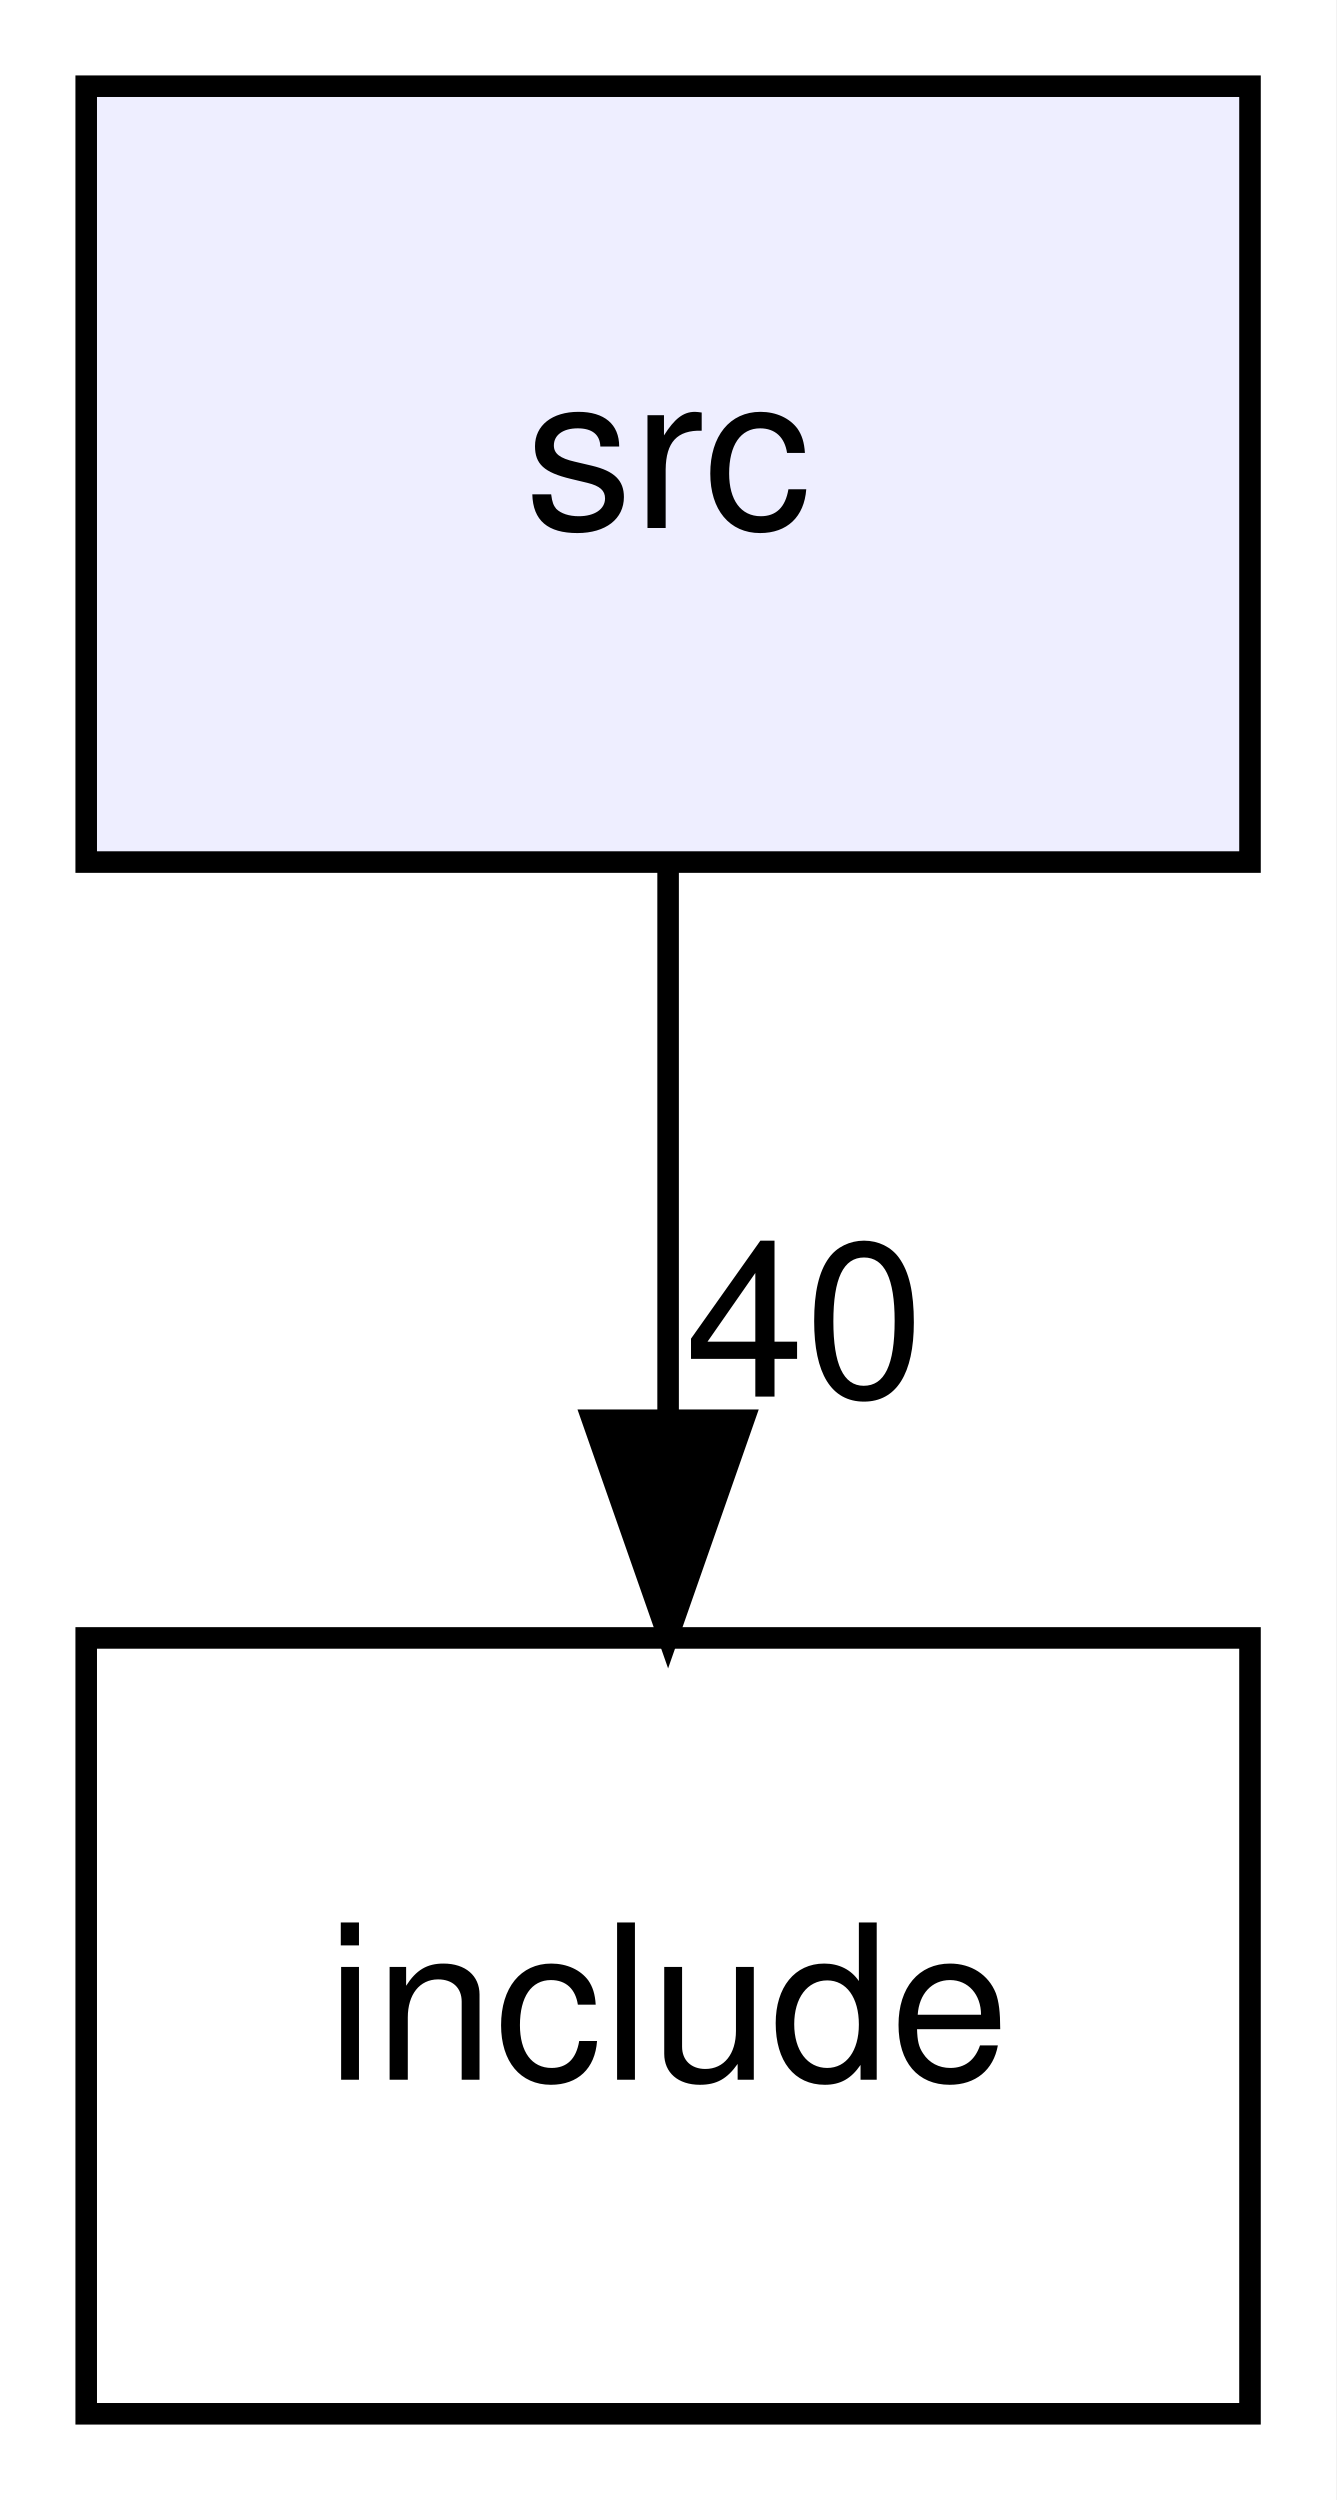
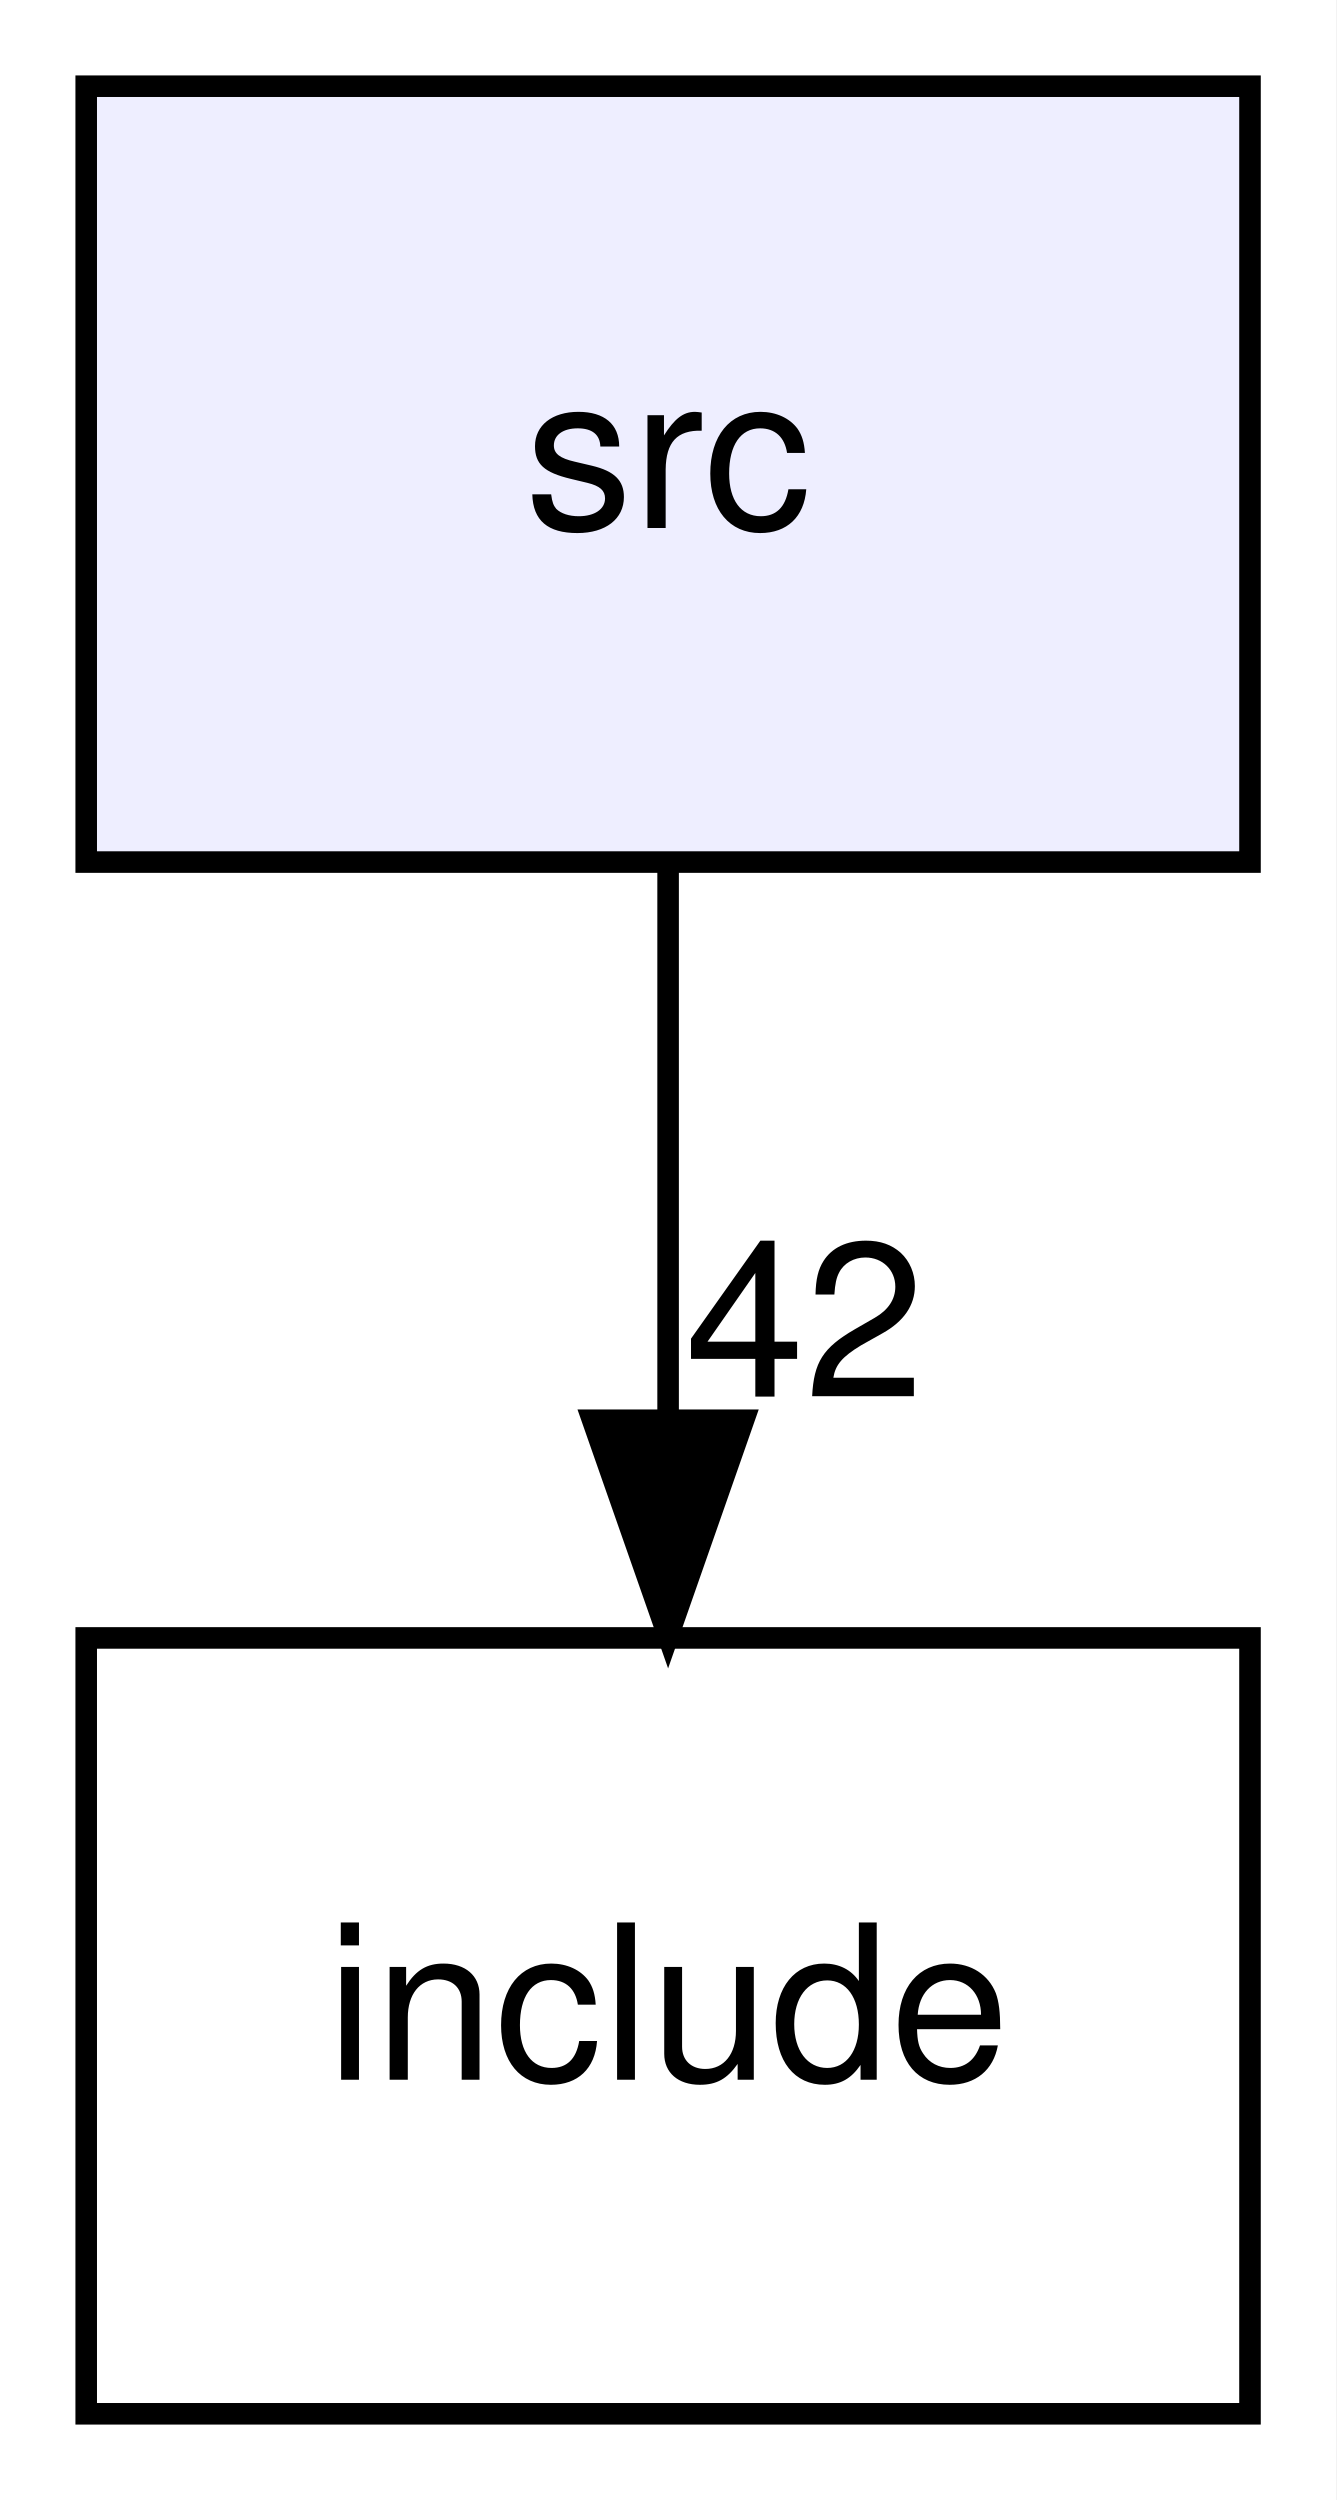
<svg xmlns="http://www.w3.org/2000/svg" xmlns:xlink="http://www.w3.org/1999/xlink" width="62pt" height="116pt" viewBox="0.00 0.00 62.00 116.00">
  <g id="graph0" class="graph" transform="scale(1 1) rotate(0) translate(4 112)">
    <polygon fill="white" stroke="transparent" points="-4,4 -4,-112 58,-112 58,4 -4,4" />
    <g id="node1" class="node">
      <g id="a_node1">
        <a xlink:href="dir_68267d1309a1af8e8297ef4c3efbcdba.html" target="_top" xlink:title="src">
          <polygon fill="#eeeeff" stroke="black" points="54,-108 0,-108 0,-72 54,-72 54,-108" />
          <text text-anchor="middle" x="27" y="-87.5" font-family="Helvetica,sans-Serif" font-size="10.00">src</text>
        </a>
      </g>
    </g>
    <g id="node2" class="node">
      <g id="a_node2">
        <a xlink:href="dir_d44c64559bbebec7f509842c48db8b23.html" target="_top" xlink:title="include">
          <polygon fill="none" stroke="black" points="54,-36 0,-36 0,0 54,0 54,-36" />
          <text text-anchor="middle" x="27" y="-15.5" font-family="Helvetica,sans-Serif" font-size="10.00">include</text>
        </a>
      </g>
    </g>
    <g id="edge1" class="edge">
      <path fill="none" stroke="black" d="M27,-71.7C27,-63.98 27,-54.71 27,-46.11" />
      <polygon fill="black" stroke="black" points="30.5,-46.1 27,-36.1 23.5,-46.1 30.5,-46.1" />
      <g id="a_edge1-headlabel">
-         <a xlink:href="dir_000001_000000.html" target="_top" xlink:title="40">
-           <text text-anchor="middle" x="33.34" y="-47.2" font-family="Helvetica,sans-Serif" font-size="10.00">40</text>
+         <a xlink:href="dir_000001_000000.html" target="_top" xlink:title="42">
+           <text text-anchor="middle" x="33.34" y="-47.2" font-family="Helvetica,sans-Serif" font-size="10.00">42</text>
        </a>
      </g>
    </g>
  </g>
</svg>
